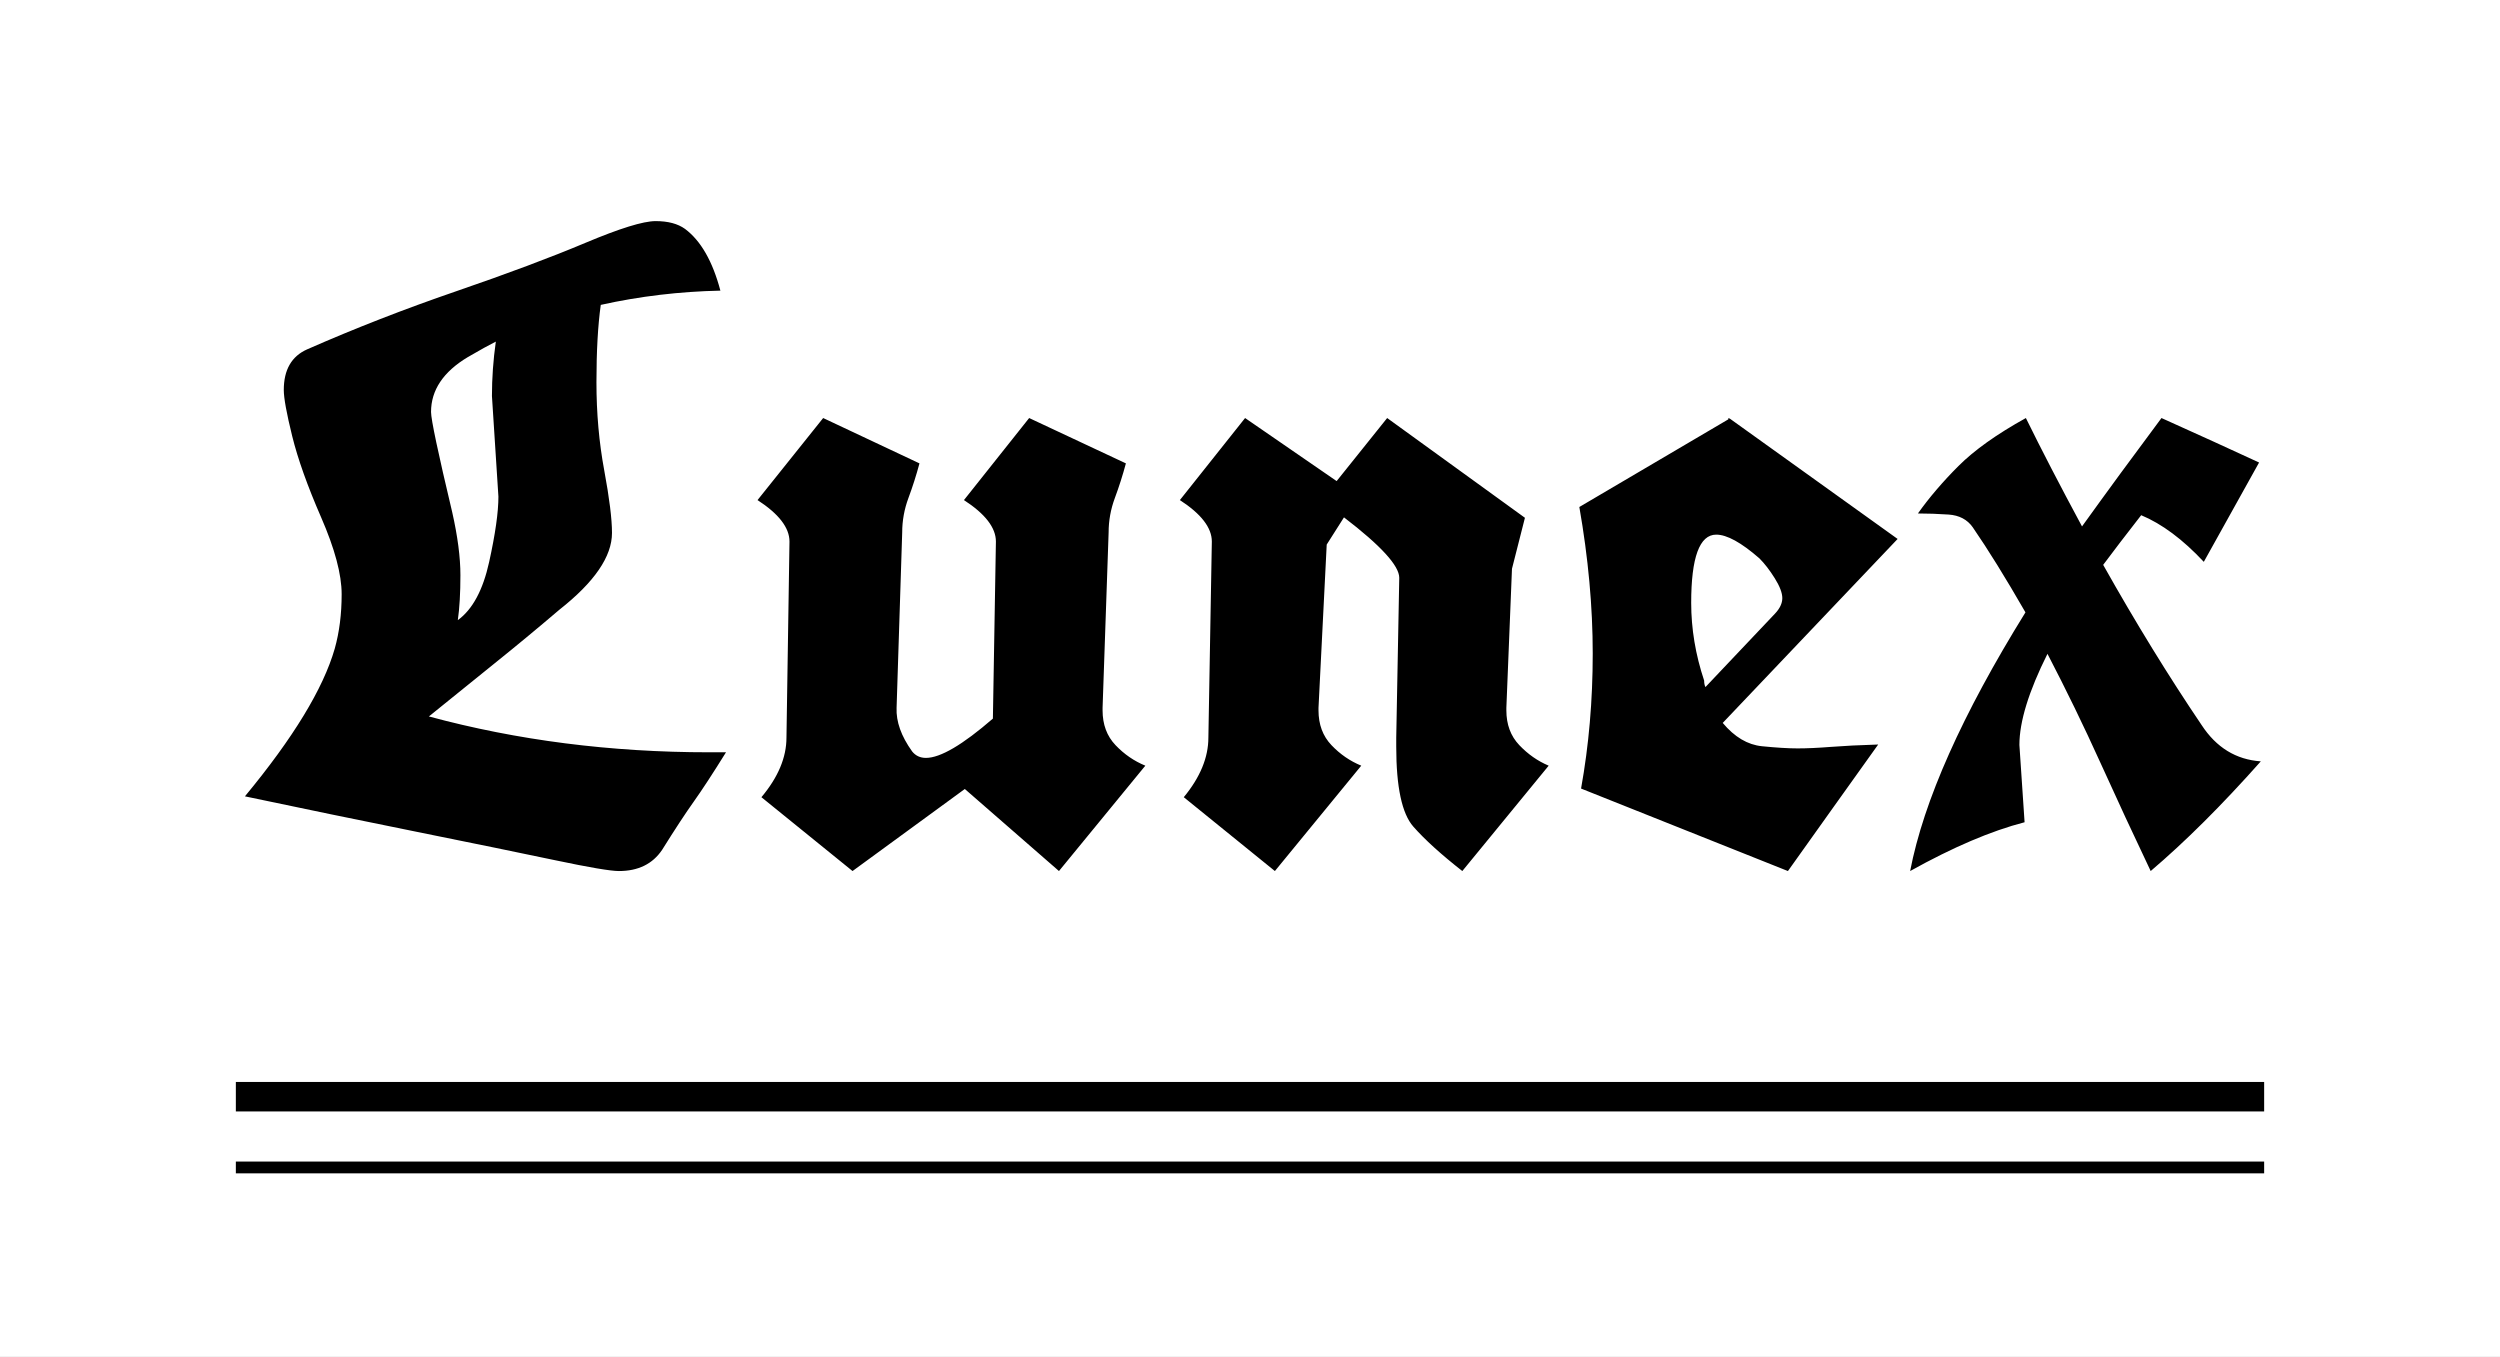
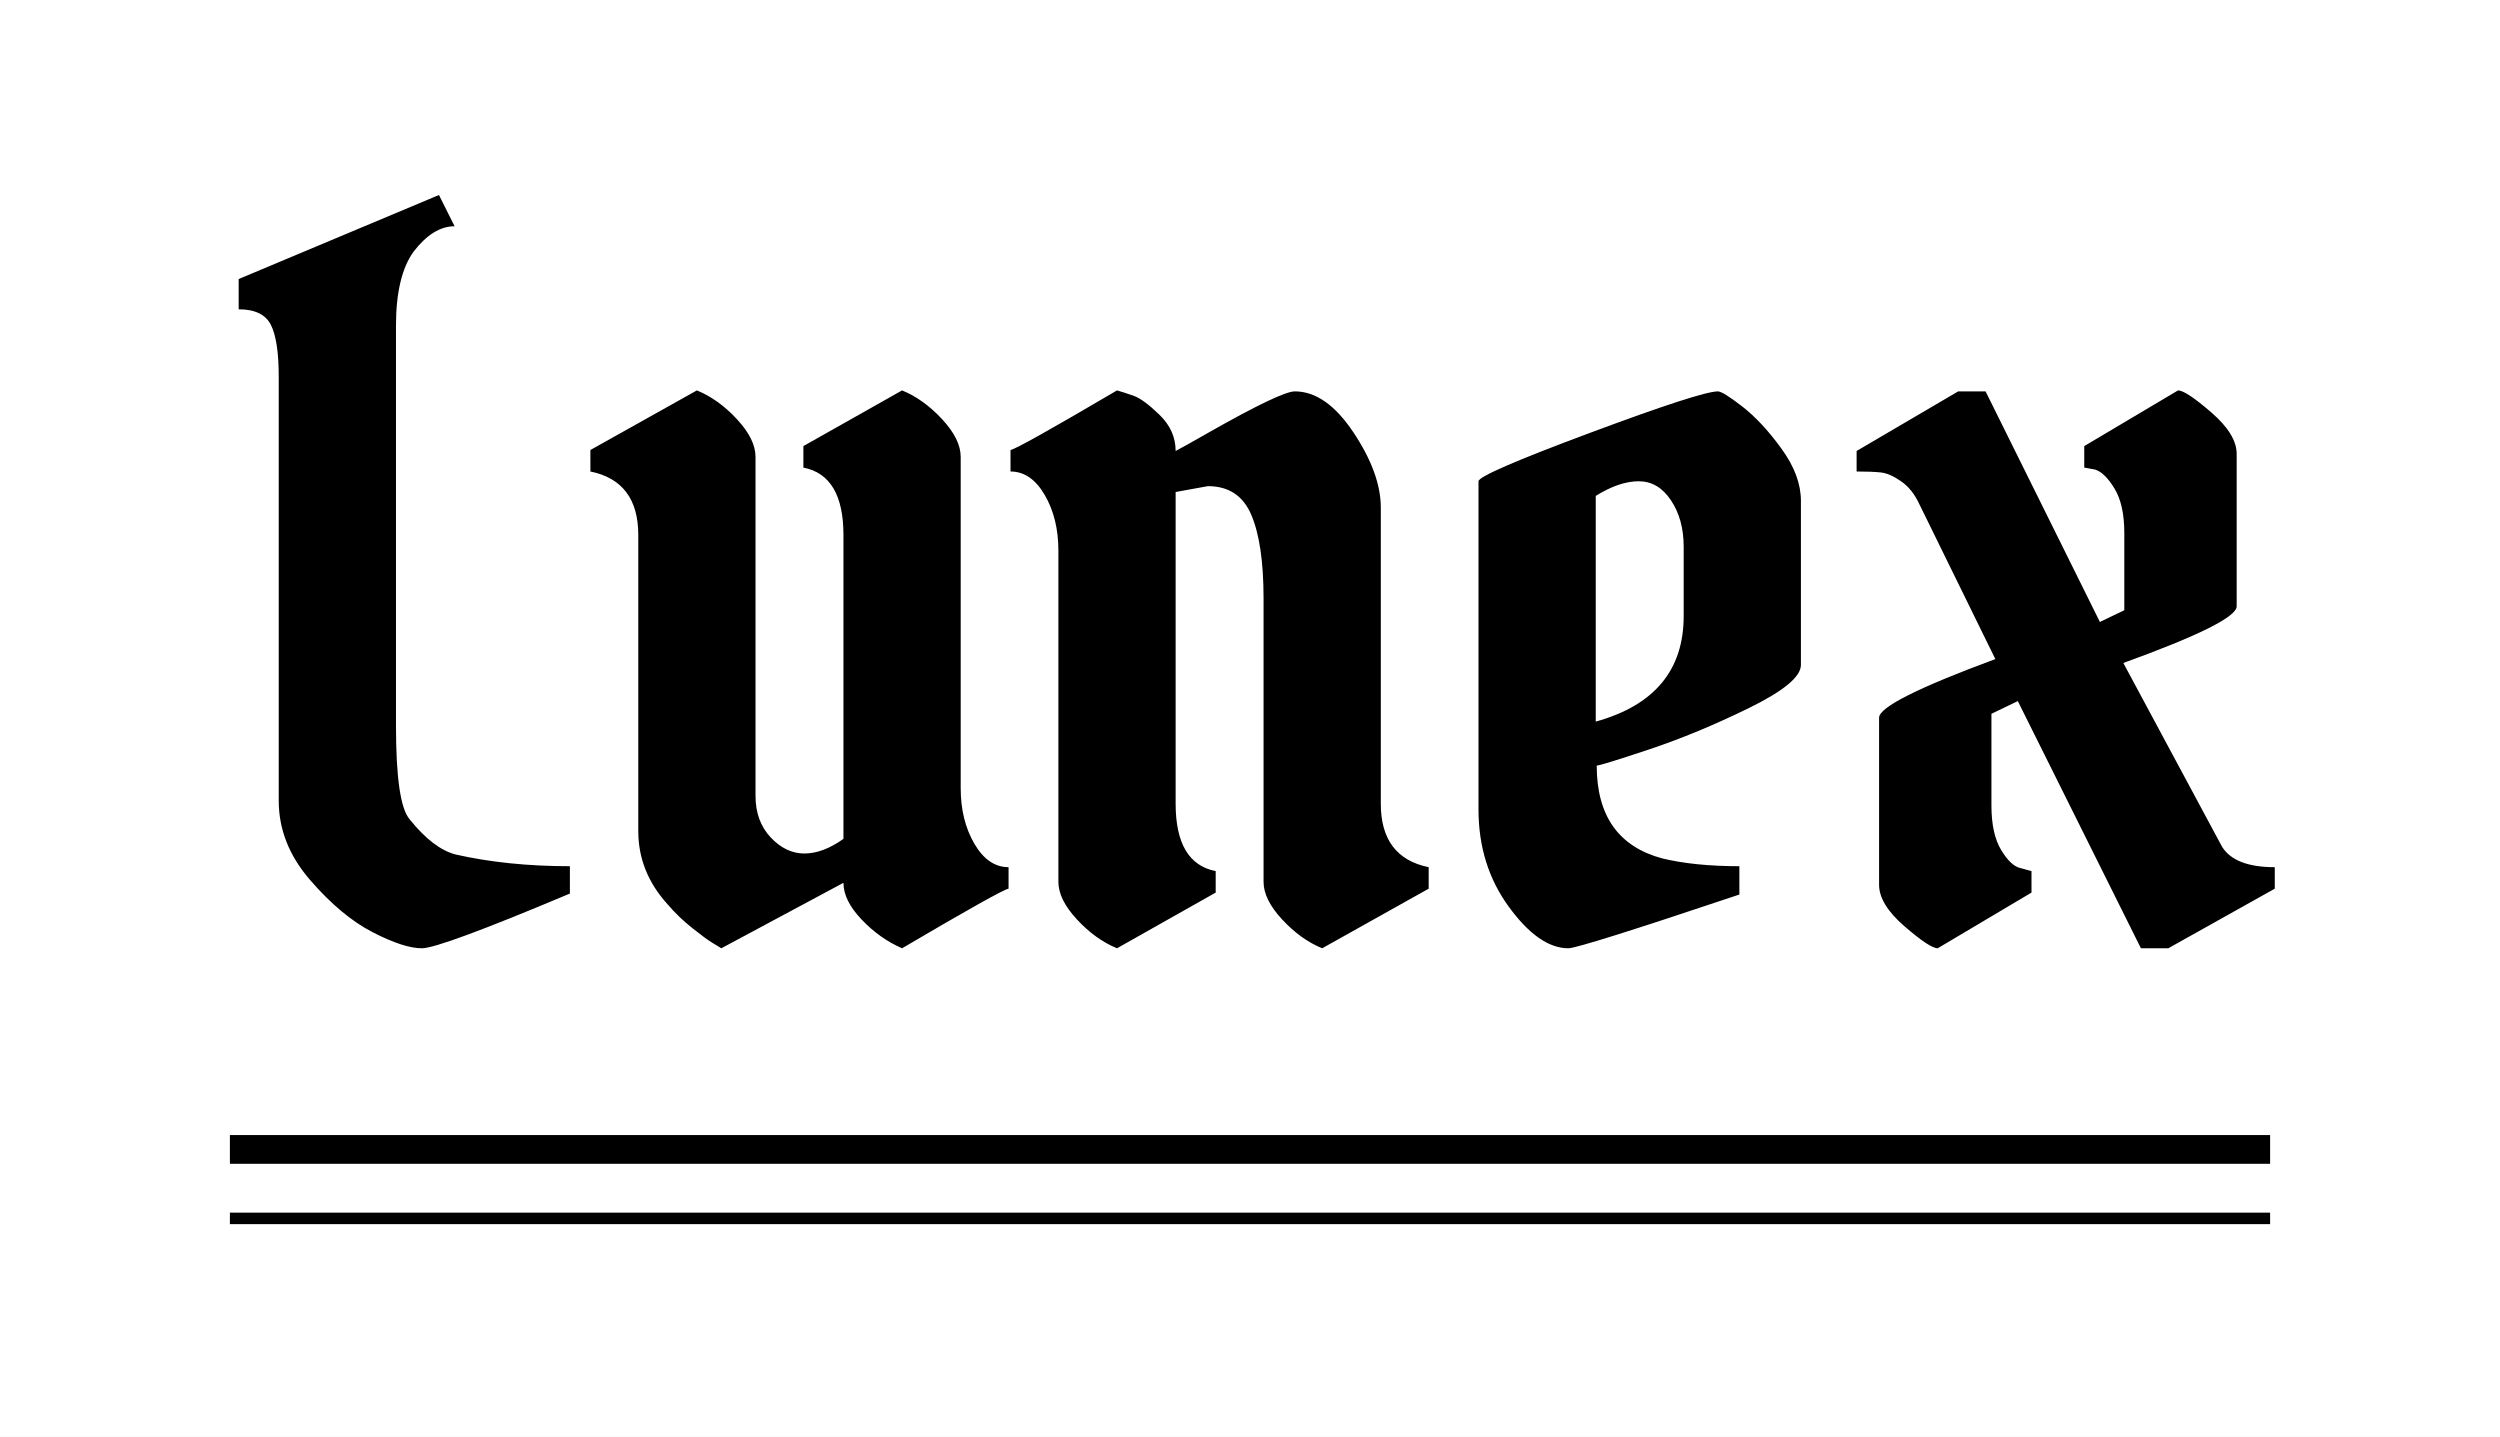
- <svg xmlns="http://www.w3.org/2000/svg" viewBox="0 0 424 230" width="424" height="230" role="img" aria-label="Lunex">
-   <rect width="424" height="230" fill="#ffffff" />
-   <path transform="translate(40 150)" d="M82.178 -100.708Q71.777 -100.488 61.89 -98.291Q61.157 -93.018 61.157 -85.181Q61.157 -77.344 62.476 -70.239Q63.794 -63.135 63.794 -59.619Q63.794 -53.613 54.858 -46.582Q49.365 -41.895 43.799 -37.427Q38.232 -32.959 32.739 -28.491Q55.225 -22.412 80.273 -22.412Q81.665 -22.412 83.13 -22.412Q79.761 -16.992 77.673 -14.062Q75.586 -11.133 72.29 -5.859Q69.873 -2.271 64.966 -2.271Q62.842 -2.271 54.163 -4.102Q45.483 -5.933 30.798 -8.899Q16.113 -11.865 1.538 -14.941Q13.843 -29.81 16.772 -39.99Q17.944 -44.165 17.944 -49.219Q17.944 -54.272 14.465 -62.256Q10.986 -70.239 9.558 -76.025Q8.13 -81.812 8.13 -83.862Q8.13 -88.989 12.085 -90.747Q24.243 -96.094 37.354 -100.598Q50.464 -105.103 59.253 -108.801Q68.042 -112.5 71.191 -112.5Q74.341 -112.5 76.172 -111.182Q80.2 -108.179 82.178 -100.708ZM44.531 -65.771 43.433 -82.837Q43.433 -87.378 44.092 -92.065Q42.48 -91.26 39.331 -89.429Q33.105 -85.693 33.105 -80.127Q33.105 -78.223 36.694 -63.135Q38.086 -56.982 38.086 -52.441Q38.086 -47.9 37.646 -44.824Q41.382 -47.534 42.957 -54.675Q44.531 -61.816 44.531 -65.771ZM123.486 -65.186 134.546 -79.102 150.952 -71.411Q150.146 -68.408 149.084 -65.552Q148.022 -62.695 148.022 -59.692L146.997 -29.956Q146.997 -29.736 146.997 -29.517Q146.997 -25.928 149.194 -23.621Q151.392 -21.313 154.248 -20.142L139.6 -2.271L123.633 -16.187L104.59 -2.271L89.136 -14.795Q93.384 -19.849 93.384 -24.902L93.896 -58.154Q93.896 -61.67 88.477 -65.186L99.609 -79.102L115.942 -71.411Q115.137 -68.408 114.075 -65.552Q113.013 -62.695 113.013 -59.692L112.061 -29.956Q111.914 -26.44 114.697 -22.559Q115.576 -21.46 117.041 -21.46Q120.703 -21.46 128.394 -28.125L128.906 -58.154Q128.906 -61.67 123.486 -65.186ZM186.694 -68.408 195.264 -79.102 218.628 -62.183 216.431 -53.54 215.479 -29.956Q215.479 -29.736 215.479 -29.517Q215.479 -25.928 217.676 -23.621Q219.873 -21.313 222.656 -20.142L208.008 -2.271Q202.588 -6.519 199.695 -9.814Q196.802 -13.11 196.802 -23.364Q196.802 -24.097 196.802 -24.902L197.314 -52.002Q197.314 -55.078 187.939 -62.256L185.01 -57.642L183.618 -29.956Q183.618 -29.736 183.618 -29.517Q183.618 -25.928 185.815 -23.621Q188.013 -21.313 190.869 -20.142L176.221 -2.271L160.767 -14.795Q164.941 -19.849 164.941 -24.902L165.527 -58.154Q165.527 -61.67 160.107 -65.186L171.167 -79.102ZM263.232 -2.271 228.149 -16.26Q230.127 -27.246 230.127 -39.148Q230.127 -51.05 227.856 -64.014L253.125 -78.882V-79.102L253.271 -79.028H253.345L281.836 -58.594L252.173 -27.393Q255.176 -23.804 258.838 -23.438Q262.5 -23.071 264.88 -23.071Q267.261 -23.071 270.52 -23.328Q273.779 -23.584 278.54 -23.73Q274.658 -18.311 270.85 -12.964Q267.041 -7.617 263.232 -2.271ZM251.074 -59.326Q246.826 -59.326 246.826 -47.754Q246.826 -41.162 249.023 -34.57Q249.023 -33.911 249.243 -33.472L261.035 -45.923Q262.28 -47.241 262.28 -48.56Q262.28 -49.878 260.999 -51.929Q259.717 -53.979 258.398 -55.298Q253.784 -59.326 251.074 -59.326ZM302.49 -23.657 303.369 -10.547Q294.873 -8.35 283.96 -2.271Q287.402 -20.142 303.516 -46.143Q298.462 -54.932 294.58 -60.571Q293.188 -62.549 290.479 -62.732Q287.769 -62.915 285.278 -62.915Q288.135 -66.943 292.163 -70.972Q296.191 -75.0 303.589 -79.102Q307.471 -71.191 313.11 -60.718Q319.482 -69.58 326.587 -79.102Q336.035 -74.854 343.14 -71.558L333.765 -54.712Q328.418 -60.425 323.145 -62.622Q319.263 -57.642 316.699 -54.199Q324.976 -39.478 333.398 -27.026Q337.134 -21.313 343.433 -20.874Q333.545 -9.741 324.756 -2.271Q320.435 -11.353 316.223 -20.654Q312.012 -29.956 307.251 -39.111Q302.49 -29.59 302.49 -23.657Z" fill="#000000" />
-   <path d="M40 186 H384" stroke="#000000" stroke-width="5" />
-   <path d="M40 198 H384" stroke="#000000" stroke-width="2" />
+ <svg xmlns="http://www.w3.org/2000/svg" viewBox="0 0 435 250" width="435" height="250" role="img" aria-label="Lunex">
+   <rect width="435" height="250" fill="#ffffff" />
+   <path transform="translate(40 165)" d="M8.5 -25.67V-99.45Q8.5 -105.74 7.14 -108.46Q5.78 -111.18 1.53 -111.18V-116.45L36.38 -131.07L39.1 -125.63Q35.36 -125.63 31.96 -121.21Q28.9 -116.96 28.9 -108.29V-38.76Q28.9 -25.16 31.28 -22.44Q35.36 -17.34 39.27 -16.32Q48.28 -14.28 59.16 -14.28V-9.52Q36.55 0.0 33.405 0.0Q30.26 0.0 24.82 -2.805Q19.38 -5.61 13.94 -11.9Q8.5 -18.19 8.5 -25.67ZM106.76 -19.04V-71.91Q106.76 -82.28 99.79 -83.64V-87.38L116.96 -97.07Q120.7 -95.54 123.93 -92.055Q127.16 -88.57 127.16 -85.51V-27.88Q127.16 -22.27 129.54 -18.19Q131.92 -14.11 135.49 -14.11V-10.37Q134.3 -10.2 116.96 0.0Q113.05 -1.7 109.905 -5.015Q106.76 -8.33 106.76 -11.39L85.51 0.0Q85.0 -0.34 83.98 -0.935Q82.96 -1.53 80.495 -3.485Q78.03 -5.44 76.16 -7.65Q71.06 -13.26 71.06 -20.4V-71.91Q71.06 -81.26 62.73 -82.96V-86.7L81.26 -97.07Q85.0 -95.54 88.23 -92.055Q91.46 -88.57 91.46 -85.51V-26.52Q91.46 -22.1 94.095 -19.295Q96.73 -16.49 99.96 -16.49Q103.19 -16.49 106.76 -19.04ZM144.16 -11.56V-69.19Q144.16 -74.8 141.78 -78.88Q139.4 -82.96 135.83 -82.96V-86.7Q137.02 -86.87 154.36 -97.07Q155.55 -96.73 157.25 -96.135Q158.95 -95.54 161.755 -92.82Q164.56 -90.1 164.56 -86.53Q165.58 -87.04 170.34 -89.76Q182.92 -96.9 185.3 -96.9Q190.74 -96.9 195.5 -89.76Q200.26 -82.62 200.26 -76.67V-25.16Q200.26 -15.81 208.59 -14.11V-10.37L190.06 0.0Q186.32 -1.53 183.09 -5.015Q179.86 -8.5 179.86 -11.56V-60.86Q179.86 -70.38 177.735 -75.395Q175.61 -80.41 170.17 -80.41L164.56 -79.39V-25.16Q164.56 -14.79 171.53 -13.43V-9.69L154.36 0.0Q150.62 -1.53 147.39 -5.015Q144.16 -8.5 144.16 -11.56ZM258.91 -96.9Q259.76 -96.9 263.16 -94.265Q266.56 -91.63 269.96 -86.955Q273.36 -82.28 273.36 -77.86V-49.3Q273.36 -46.24 264.35 -41.82Q255.34 -37.4 246.925 -34.595Q238.51 -31.79 237.83 -31.79Q237.83 -18.7 249.22 -15.64Q254.83 -14.28 262.65 -14.28V-9.35Q234.77 0.0 232.9 0.0Q227.8 0.0 222.53 -7.225Q217.26 -14.45 217.26 -24.14V-81.26Q217.26 -82.45 236.64 -89.675Q256.02 -96.9 258.91 -96.9ZM237.66 -78.71V-39.44Q252.96 -43.69 252.96 -57.8V-69.87Q252.96 -74.63 250.75 -77.945Q248.54 -81.26 245.14 -81.26Q241.74 -81.26 237.66 -78.71ZM283.05 -82.96V-86.53L300.73 -96.9H305.49L325.38 -56.78L329.63 -58.82V-72.25Q329.63 -77.18 327.93 -79.985Q326.23 -82.79 324.53 -83.3L322.66 -83.64V-87.38L338.98 -97.07Q340.34 -97.07 344.76 -93.245Q349.18 -89.42 349.18 -86.02V-59.5Q349.18 -56.78 329.46 -49.64L346.63 -17.68Q348.84 -14.11 355.81 -14.11V-10.37L337.28 0.0H332.52L311.1 -43.01L306.51 -40.8V-24.82Q306.51 -19.89 308.21 -17.085Q309.91 -14.28 311.61 -13.94L313.48 -13.43V-9.69L297.16 0.0Q295.8 0.0 291.38 -3.825Q286.96 -7.65 286.96 -11.05V-40.12Q286.96 -42.84 307.19 -50.32L293.93 -77.35Q292.74 -79.9 290.785 -81.26Q288.83 -82.62 287.3 -82.79Q285.77 -82.96 283.05 -82.96Z" fill="#000000" />
+   <path d="M40 200 H395" stroke="#000000" stroke-width="5" />
+   <path d="M40 212 H395" stroke="#000000" stroke-width="2" />
</svg>
